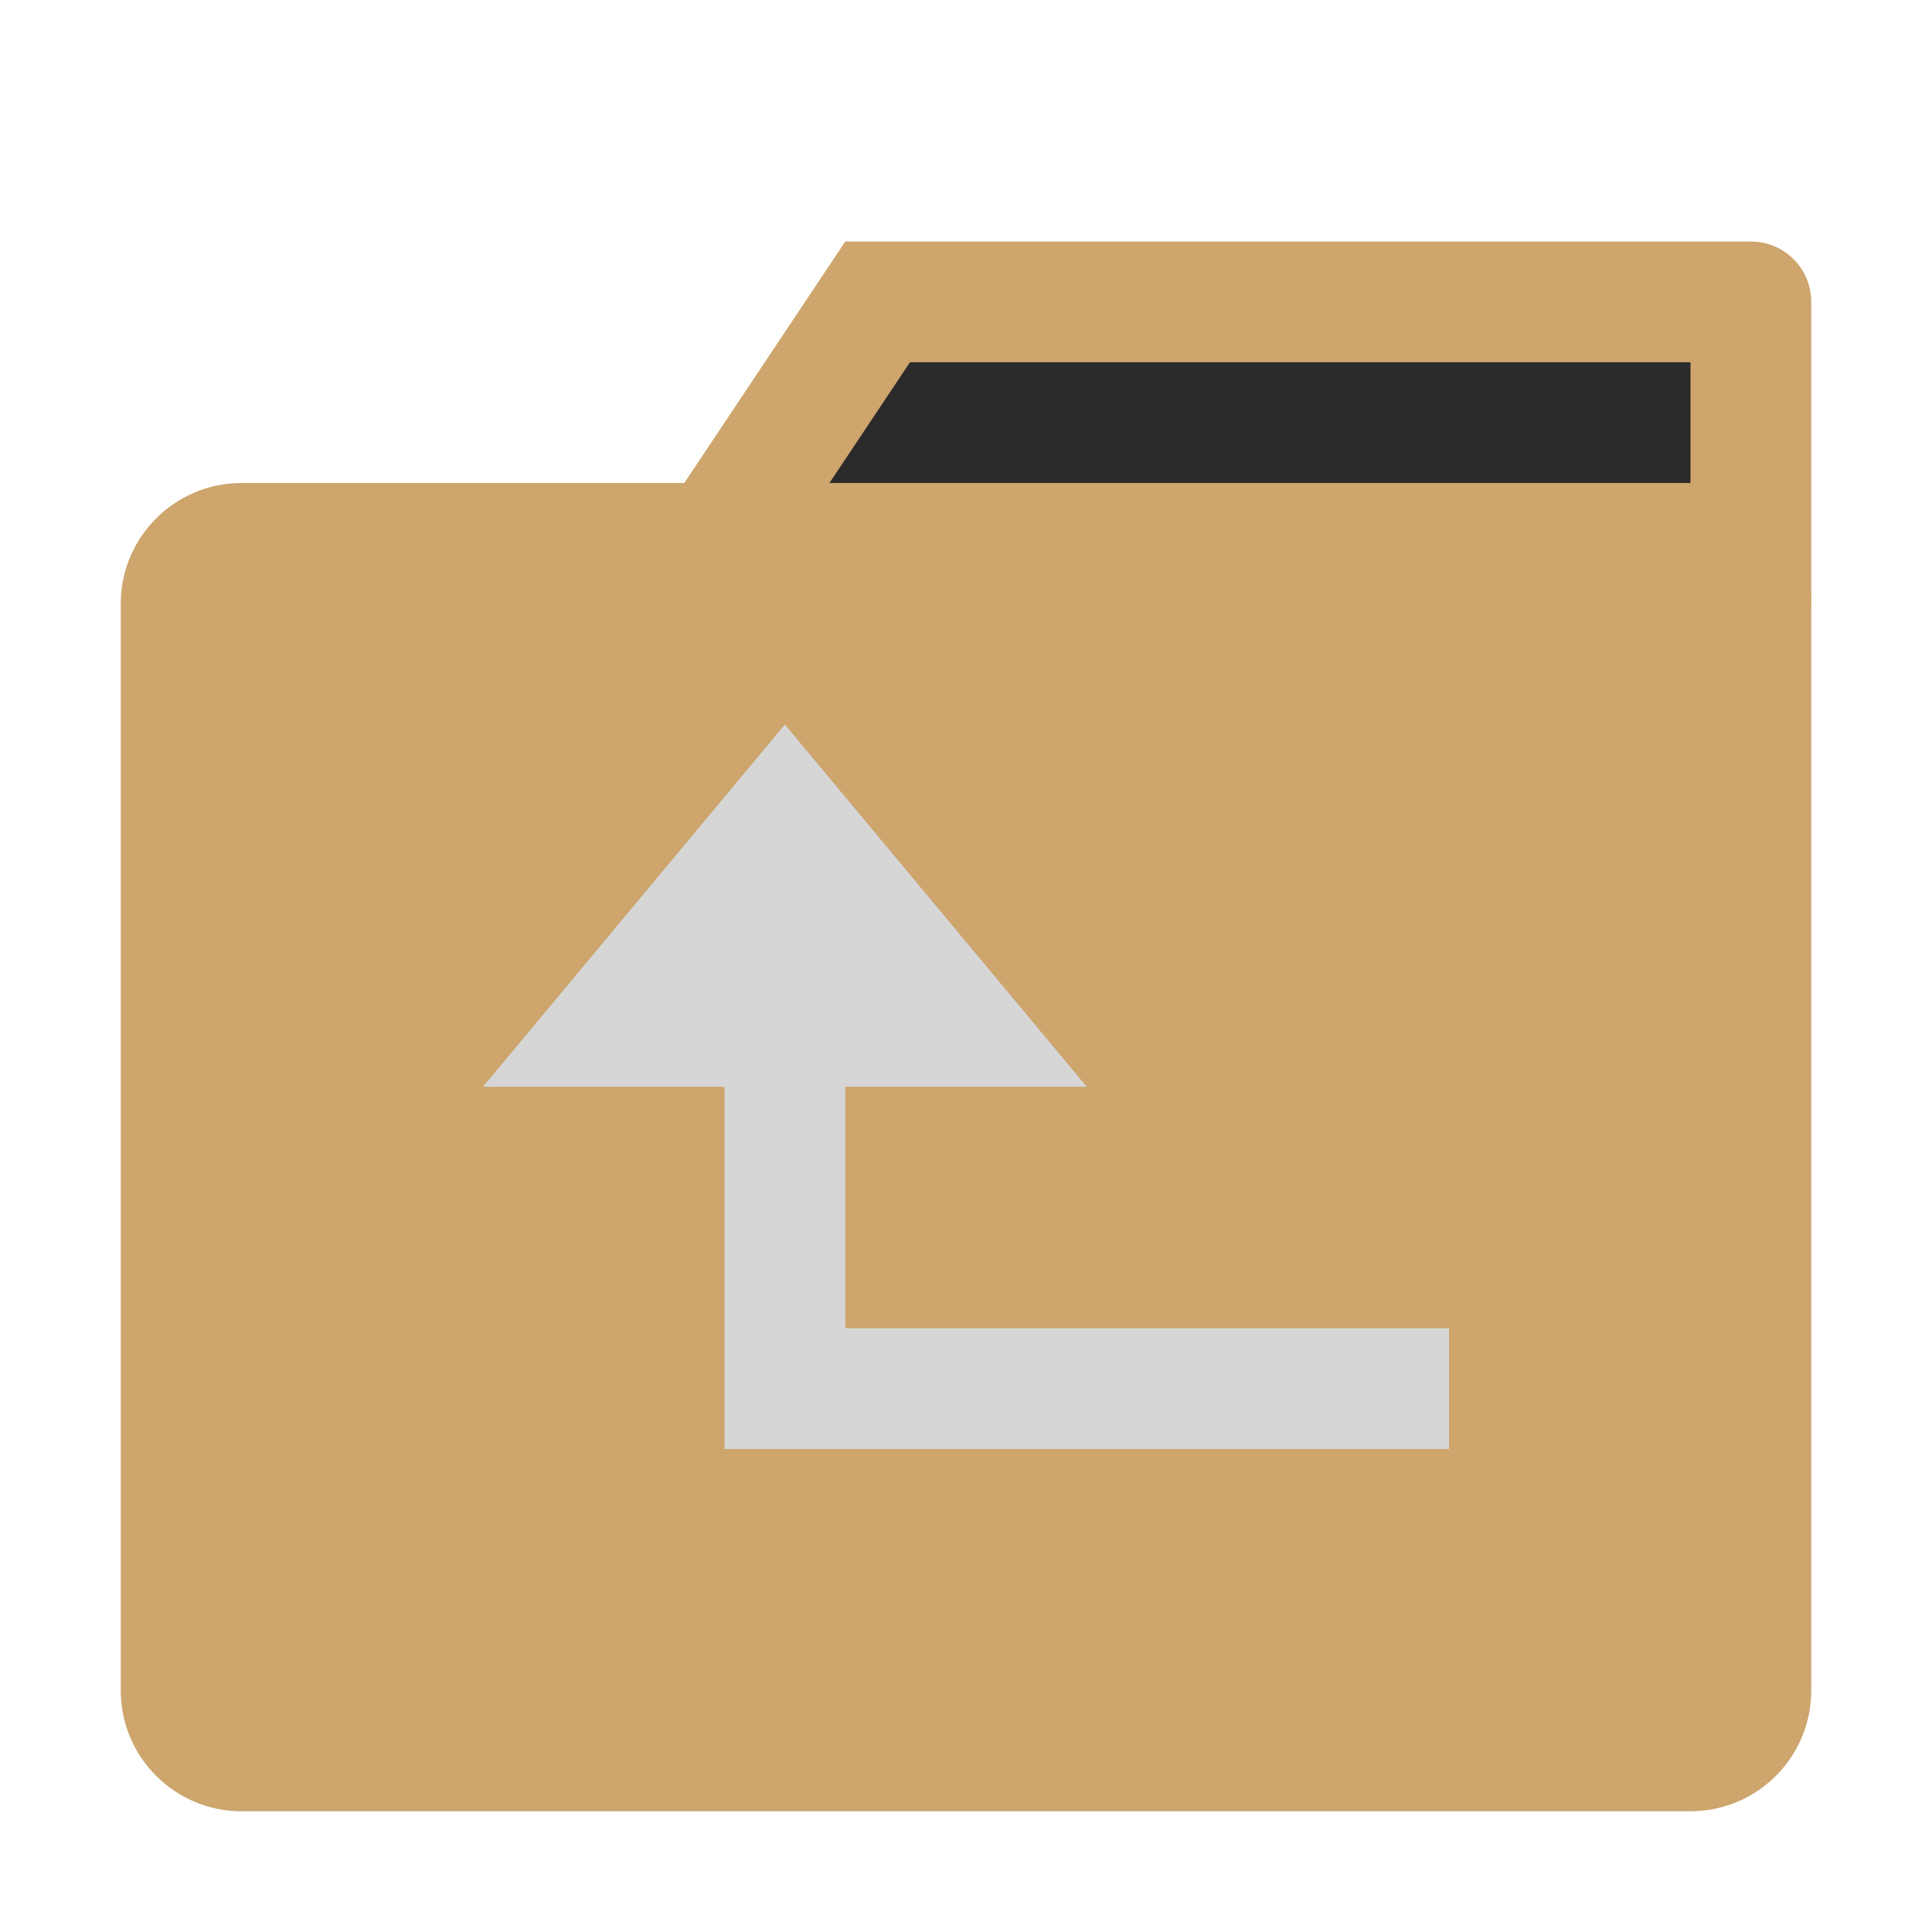
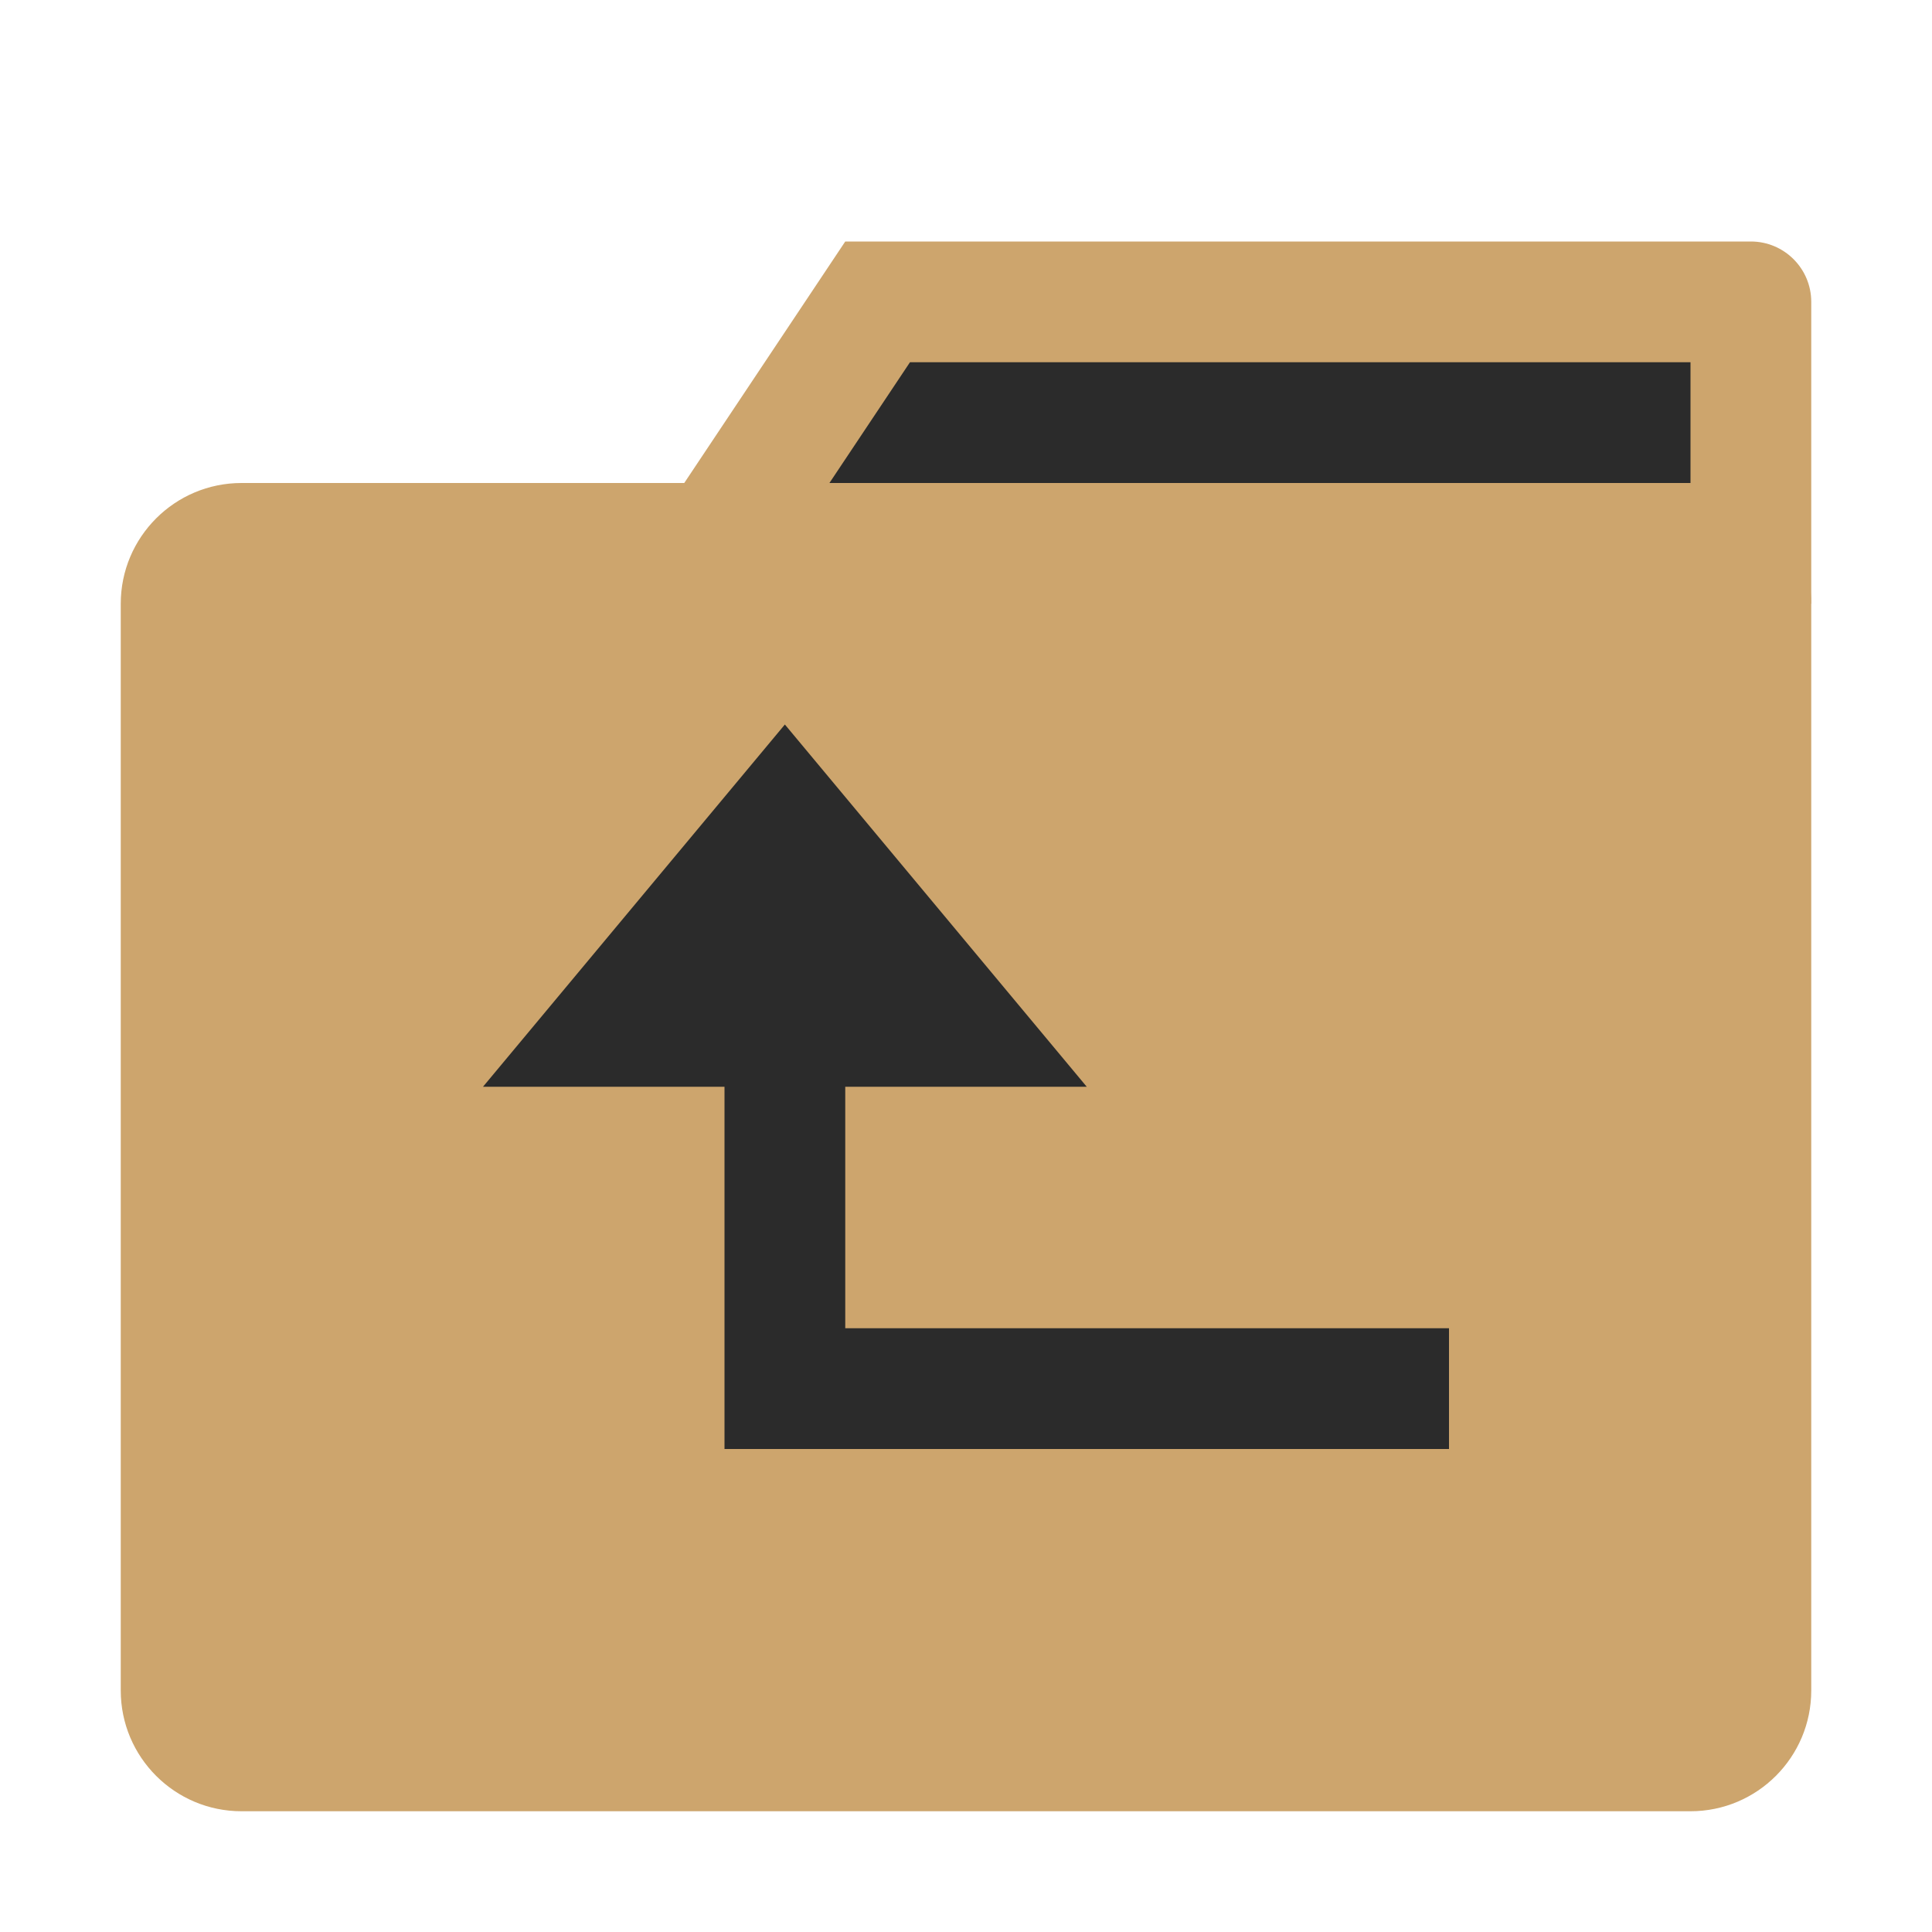
<svg xmlns="http://www.w3.org/2000/svg" version="1.1" id="Icon" x="0px" y="0px" width="16px" height="16px" viewBox="0 0 16 16" enable-background="new 0 0 16 16" xml:space="preserve">
  <g>
    <polygon fill="#2B2B2B" points="5.934,4.5 7.268,2.5 14.5,2.5 14.5,4.5  " />
    <path fill="#CDA56D" d="M14,3v1H6.869l0.667-1H14 M14.5,2H7L5,5h10V2.5C15,2.224,14.776,2,14.5,2L14.5,2z" />
  </g>
  <path fill="#CDA56D" d="M2,4C1.448,4,1,4.448,1,5v3.194v1.667V14c0,0.552,0.448,1,1,1h6.265H14c0.552,0,1-0.448,1-1V8.194V5  c0-0.552-0.448-1-1-1H2z" />
-   <polygon fill="#D6D6D6" points="7,11 7,9 9,9 6.5,6 4,9 6,9 6,12 12,12 12,11 " />
+   <polygon fill="#2B2B2B" points="7,11 7,9 9,9 6.5,6 4,9 6,9 6,12 12,12 12,11 " />
</svg>
